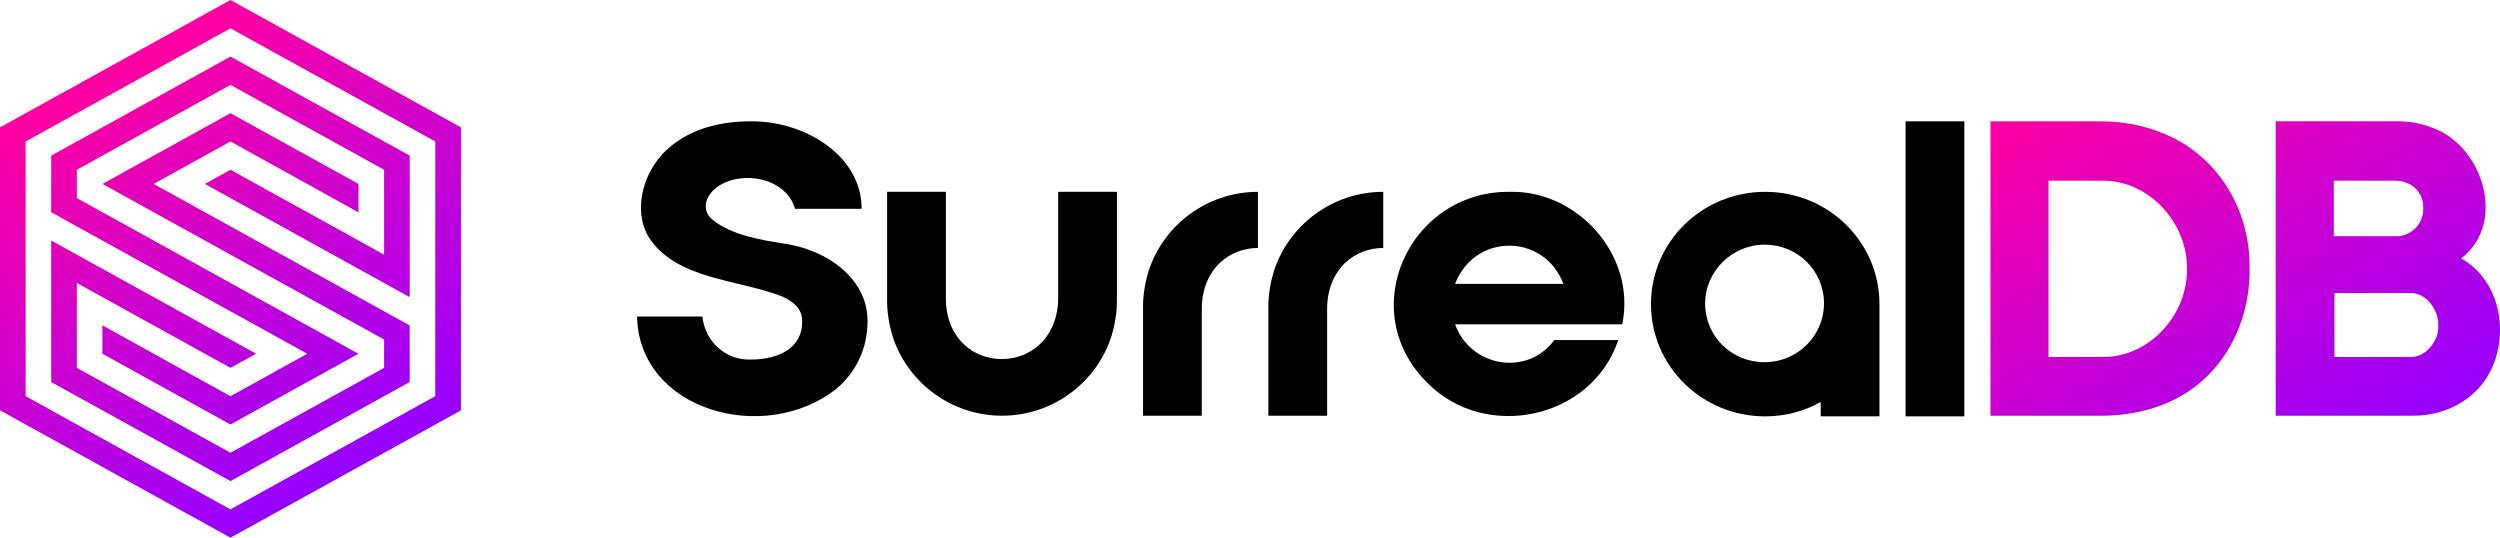
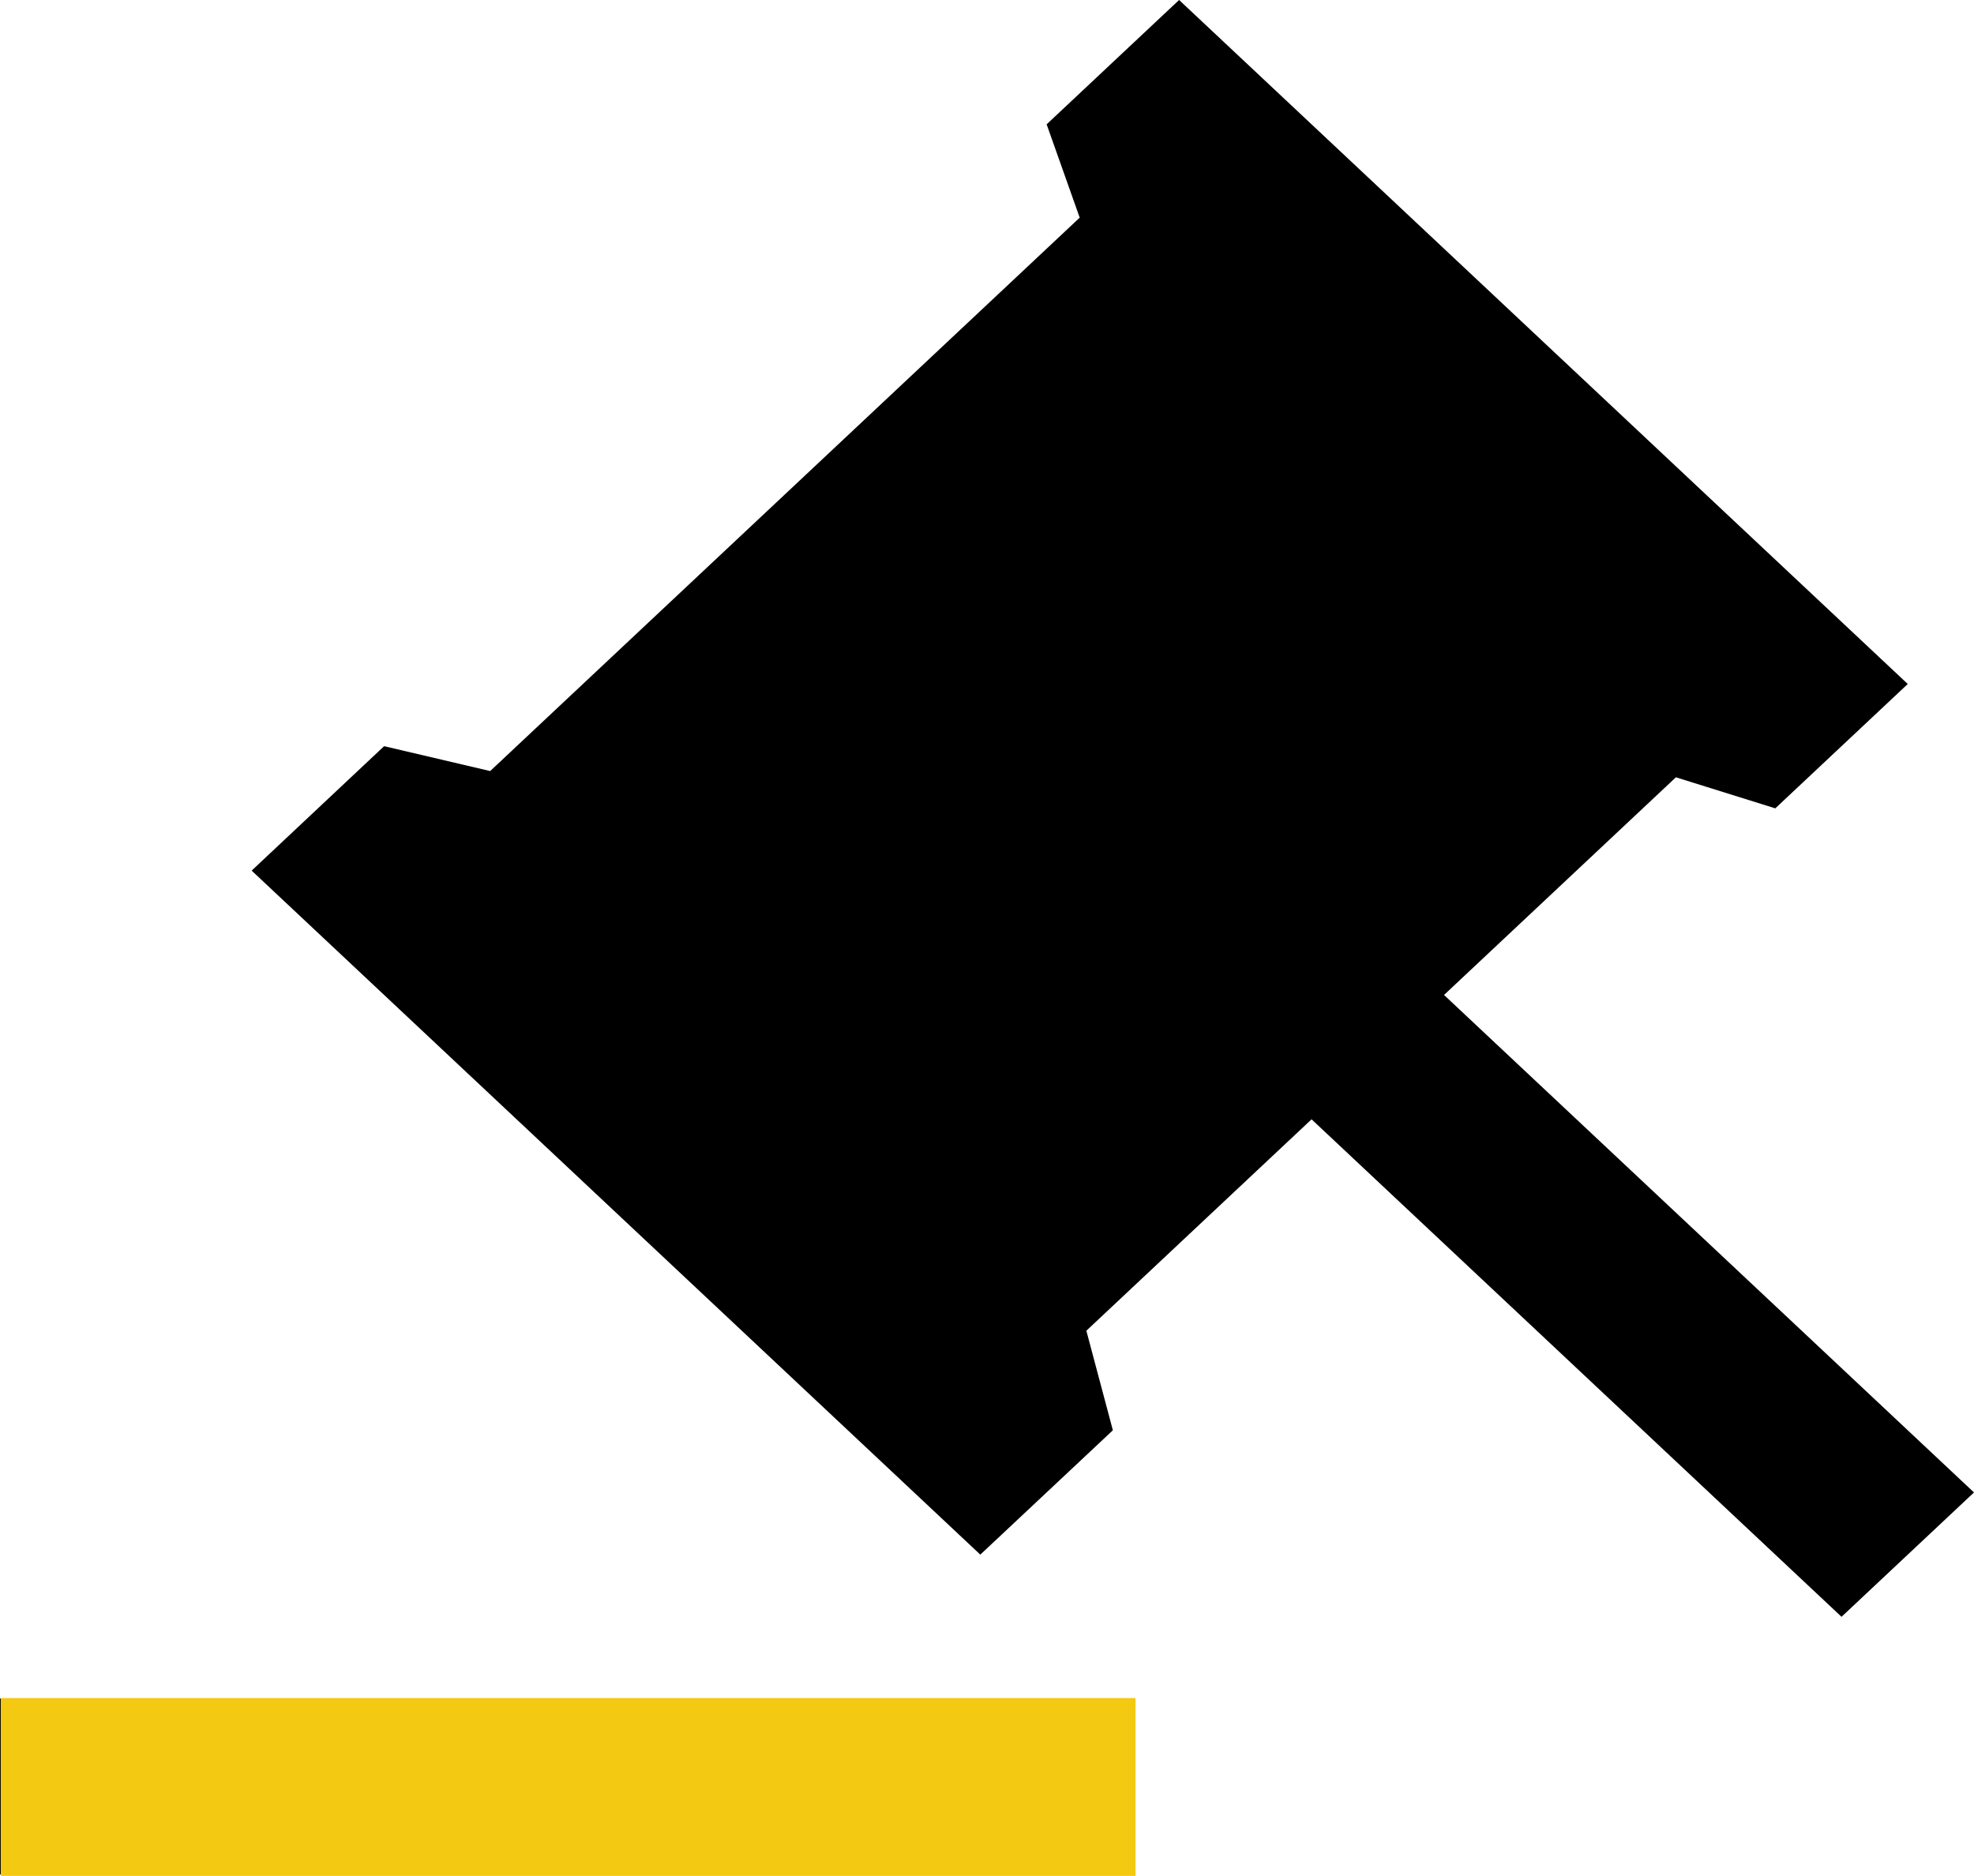
- <svg xmlns="http://www.w3.org/2000/svg" version="1.1" id="SurrealDB" x="0px" y="0px" viewBox="0 0 4556.1 979.9" style="enable-background:new 0 0 4556.1 979.9;" xml:space="preserve">
-   <style type="text/css">
- 	.st0{fill:#000000;}
- 	.st1{fill:url(#SVGID_1_);}
- 	.st2{fill:url(#SVGID_00000079444265072686883610000001634762113120712855_);}
- </style>
-   <path class="st0" d="M1433.5,444.7c75,11.9,148.7,64.2,147.5,141.6c0,47.6-20.2,91.6-57.1,122.5c-129.7,102.4-359.3,40.5-362.9-132  h119c4.8,44,40.5,79.7,88,78.5c50,0,94-20.2,94-69c0-22.6-13.1-34.5-34.5-45.2c-79.7-32.1-197.5-30.9-246.3-110.6  c-29.7-53.5-5.9-126.1,41.6-164.2c39.3-32.1,90.4-45.2,145.2-45.2c97.6-1.2,202.3,61.9,202.3,159.4h-121.4  c-15.5-54.7-92.8-71.4-139.2-41.6c-23.8,15.5-33.3,44-10.7,61.9C1334.7,429.3,1388.3,437.6,1433.5,444.7z" />
-   <path class="st0" d="M2750.6,349.6c123.7-3.6,232,115.4,205.8,241.5h-304.6c28.6,78.5,132.1,95.2,180.8,28.6h116.6  c-48.8,145.2-242.7,184.4-347.4,78.5C2467.4,566.1,2568.5,348.4,2750.6,349.6z M2849.3,517.3c-35.7-92.8-161.8-92.8-197.5,0H2849.3z  " />
-   <path class="st0" d="M3472.8,221.1h107.1v537.7h-107.1V221.1z" />
-   <g>
-     <g>
-       <linearGradient id="SVGID_1_" gradientUnits="userSpaceOnUse" x1="3824.827" y1="107.173" x2="4261.239" y2="863.062">
-         <stop offset="0" style="stop-color:#FF00A0" />
-         <stop offset="1" style="stop-color:#9600FF" />
-       </linearGradient>
-       <path class="st1" d="M3938,241.3c-33.3-13.1-70.2-20.2-110.6-20.2h-199.9v536.6h199.9c42.8,0,80.9-7.1,114.2-20.2    c102.3-39.3,159.4-140.4,158.2-248.7C4101,380.5,4040.3,280.5,3938,241.3z M3985.6,489.9c1.1,84.5-69.1,161.9-154.7,160.7h-97.6    V329.3h97.6C3916.6,328.1,3986.8,406.6,3985.6,489.9z M4485.2,470.9c84.5-64.2,39.3-205.8-52.4-238c-20.2-8.3-41.6-11.9-64.2-11.9    h-221.3v536.6c13.1,0,251,0,251,0c42.8,0,83.3-15.5,113-44C4578.1,649.4,4570.9,518.5,4485.2,470.9z M4253.2,329.3H4365    c28.6,0,52.3,20.2,51.2,50c1.2,28.6-22.6,52.4-51.2,51.2h-111.8V329.3z M4392.4,650.6h-138V534h138c28.6-1.2,52.4,30.9,51.2,59.5    C4444.8,620.8,4421,651.8,4392.4,650.6z" />
-     </g>
+ <svg xmlns="http://www.w3.org/2000/svg" viewBox="107.681 152.603 34.363 32.657">
+   <g transform="matrix(1.630789, 0, 0, 1.530953, 104.4117, 151.5479)" style="">
+     <defs />
+     <path d="M14.005 20.003V22.003H2.005V20.003H14.005ZM14.591 0.689L22.369 8.467L20.955 9.881L19.894 9.528L17.419 12.003L23.076 17.66L21.662 19.074L16.005 13.417L13.601 15.821L13.884 16.953L12.469 18.367L4.691 10.589L6.105 9.174L7.237 9.457L13.53 3.164L13.177 2.103L14.591 0.689Z" />
+     <rect x="2.013" y="19.998" width="12.113" height="2.022" style="stroke: rgb(0, 0, 0); fill-rule: nonzero; vector-effect: non-scaling-stroke; stroke-width: 0px; fill: rgb(244, 201, 17);" />
  </g>
-   <path class="st0" d="M1928.4,374.5v173.7c-5.9,141.6-199.9,141.6-204.6,0c0-15.5,0-189.2,0-198.7h-107.1v198.7  c0,21.4,3.6,42.8,9.5,63.1c27.4,86.9,108.3,146.3,199.9,146.3s172.5-59.5,199.9-146.3c5.9-20.2,9.5-41.6,9.5-63.1V349.6h-107.1  L1928.4,374.5L1928.4,374.5z" />
-   <path class="st0" d="M3425.2,554.2c0-113-92.8-204.6-208.2-204.6s-208.2,91.6-208.2,204.6s92.7,204.6,208.2,204.6  c36.9,0,71.4-9.5,101.1-26.2v26.2h107.1L3425.2,554.2L3425.2,554.2L3425.2,554.2z M3215.8,660.1c-60.7,0-108.3-47.6-108.3-107.1  c0-58.3,48.8-107.1,108.3-107.1c60.7,0,108.3,47.6,108.3,107.1S3275.2,660.1,3215.8,660.1z" />
-   <path class="st0" d="M2292.5,349.6c-91.6,0-172.5,59.5-199.9,146.3c-5.9,20.2-9.5,41.6-9.5,63.1v198.7l0,0h107.1  c0,0,0-190.3,0-198.7c2.4-71.4,52.4-107.1,102.3-107.1L2292.5,349.6L2292.5,349.6z" />
-   <path class="st0" d="M2520.9,349.6c-91.6,0-172.5,59.5-199.9,146.3c-5.9,20.2-9.5,41.6-9.5,63.1v198.7l0,0h107.1  c0,0,0-190.3,0-198.7c2.4-71.4,52.3-107.1,102.3-107.1L2520.9,349.6L2520.9,349.6z" />
-   <linearGradient id="SVGID_00000115476139646371791520000013582882883915620277_" gradientUnits="userSpaceOnUse" x1="203.348" y1="867.303" x2="636.696" y2="116.722" gradientTransform="matrix(1 0 0 -1 0 982)">
-     <stop offset="0" style="stop-color:#FF00A0" />
-     <stop offset="1" style="stop-color:#9600FF" />
-   </linearGradient>
-   <path style="fill:url(#SVGID_00000115476139646371791520000013582882883915620277_);" d="M420,257.8L653.3,387v-51.8L420,206.3  c-34.7,19.2-202.4,111.9-233.3,128.9c28.7,15.9,330.1,182.4,513.3,283.6v51.6c-24.9,13.8-280,154.7-280,154.7  C350.2,786.6,209.7,709,140,670.4V515.7l280,154.7l46.7-25.8L93.3,438.4v257.9L420,876.7c32.2-17.8,302.8-167.3,326.6-180.5V593.1  L280,335.2L420,257.8z M93.3,283.6v103.2l466.6,257.9l-140,77.4L186.6,592.9v51.8l233.3,128.9c34.7-19.2,202.4-111.9,233.3-128.9  C624.5,628.8,323.2,462.3,140,361v-51.6c24.9-13.8,280-154.7,280-154.7c69.7,38.6,210.2,116.2,280,154.7v154.7L420,309.4l-46.7,25.8  l373.3,206.3V283.6L420,103.1C387.7,121,117.2,270.5,93.3,283.6z M420,0L0,232.1v515.7l420,232.1l420-232V232.1L420,0z M793.2,722  L420,928.3L46.7,722V257.9L420,51.6l373.3,206.3L793.2,722z" />
</svg>
